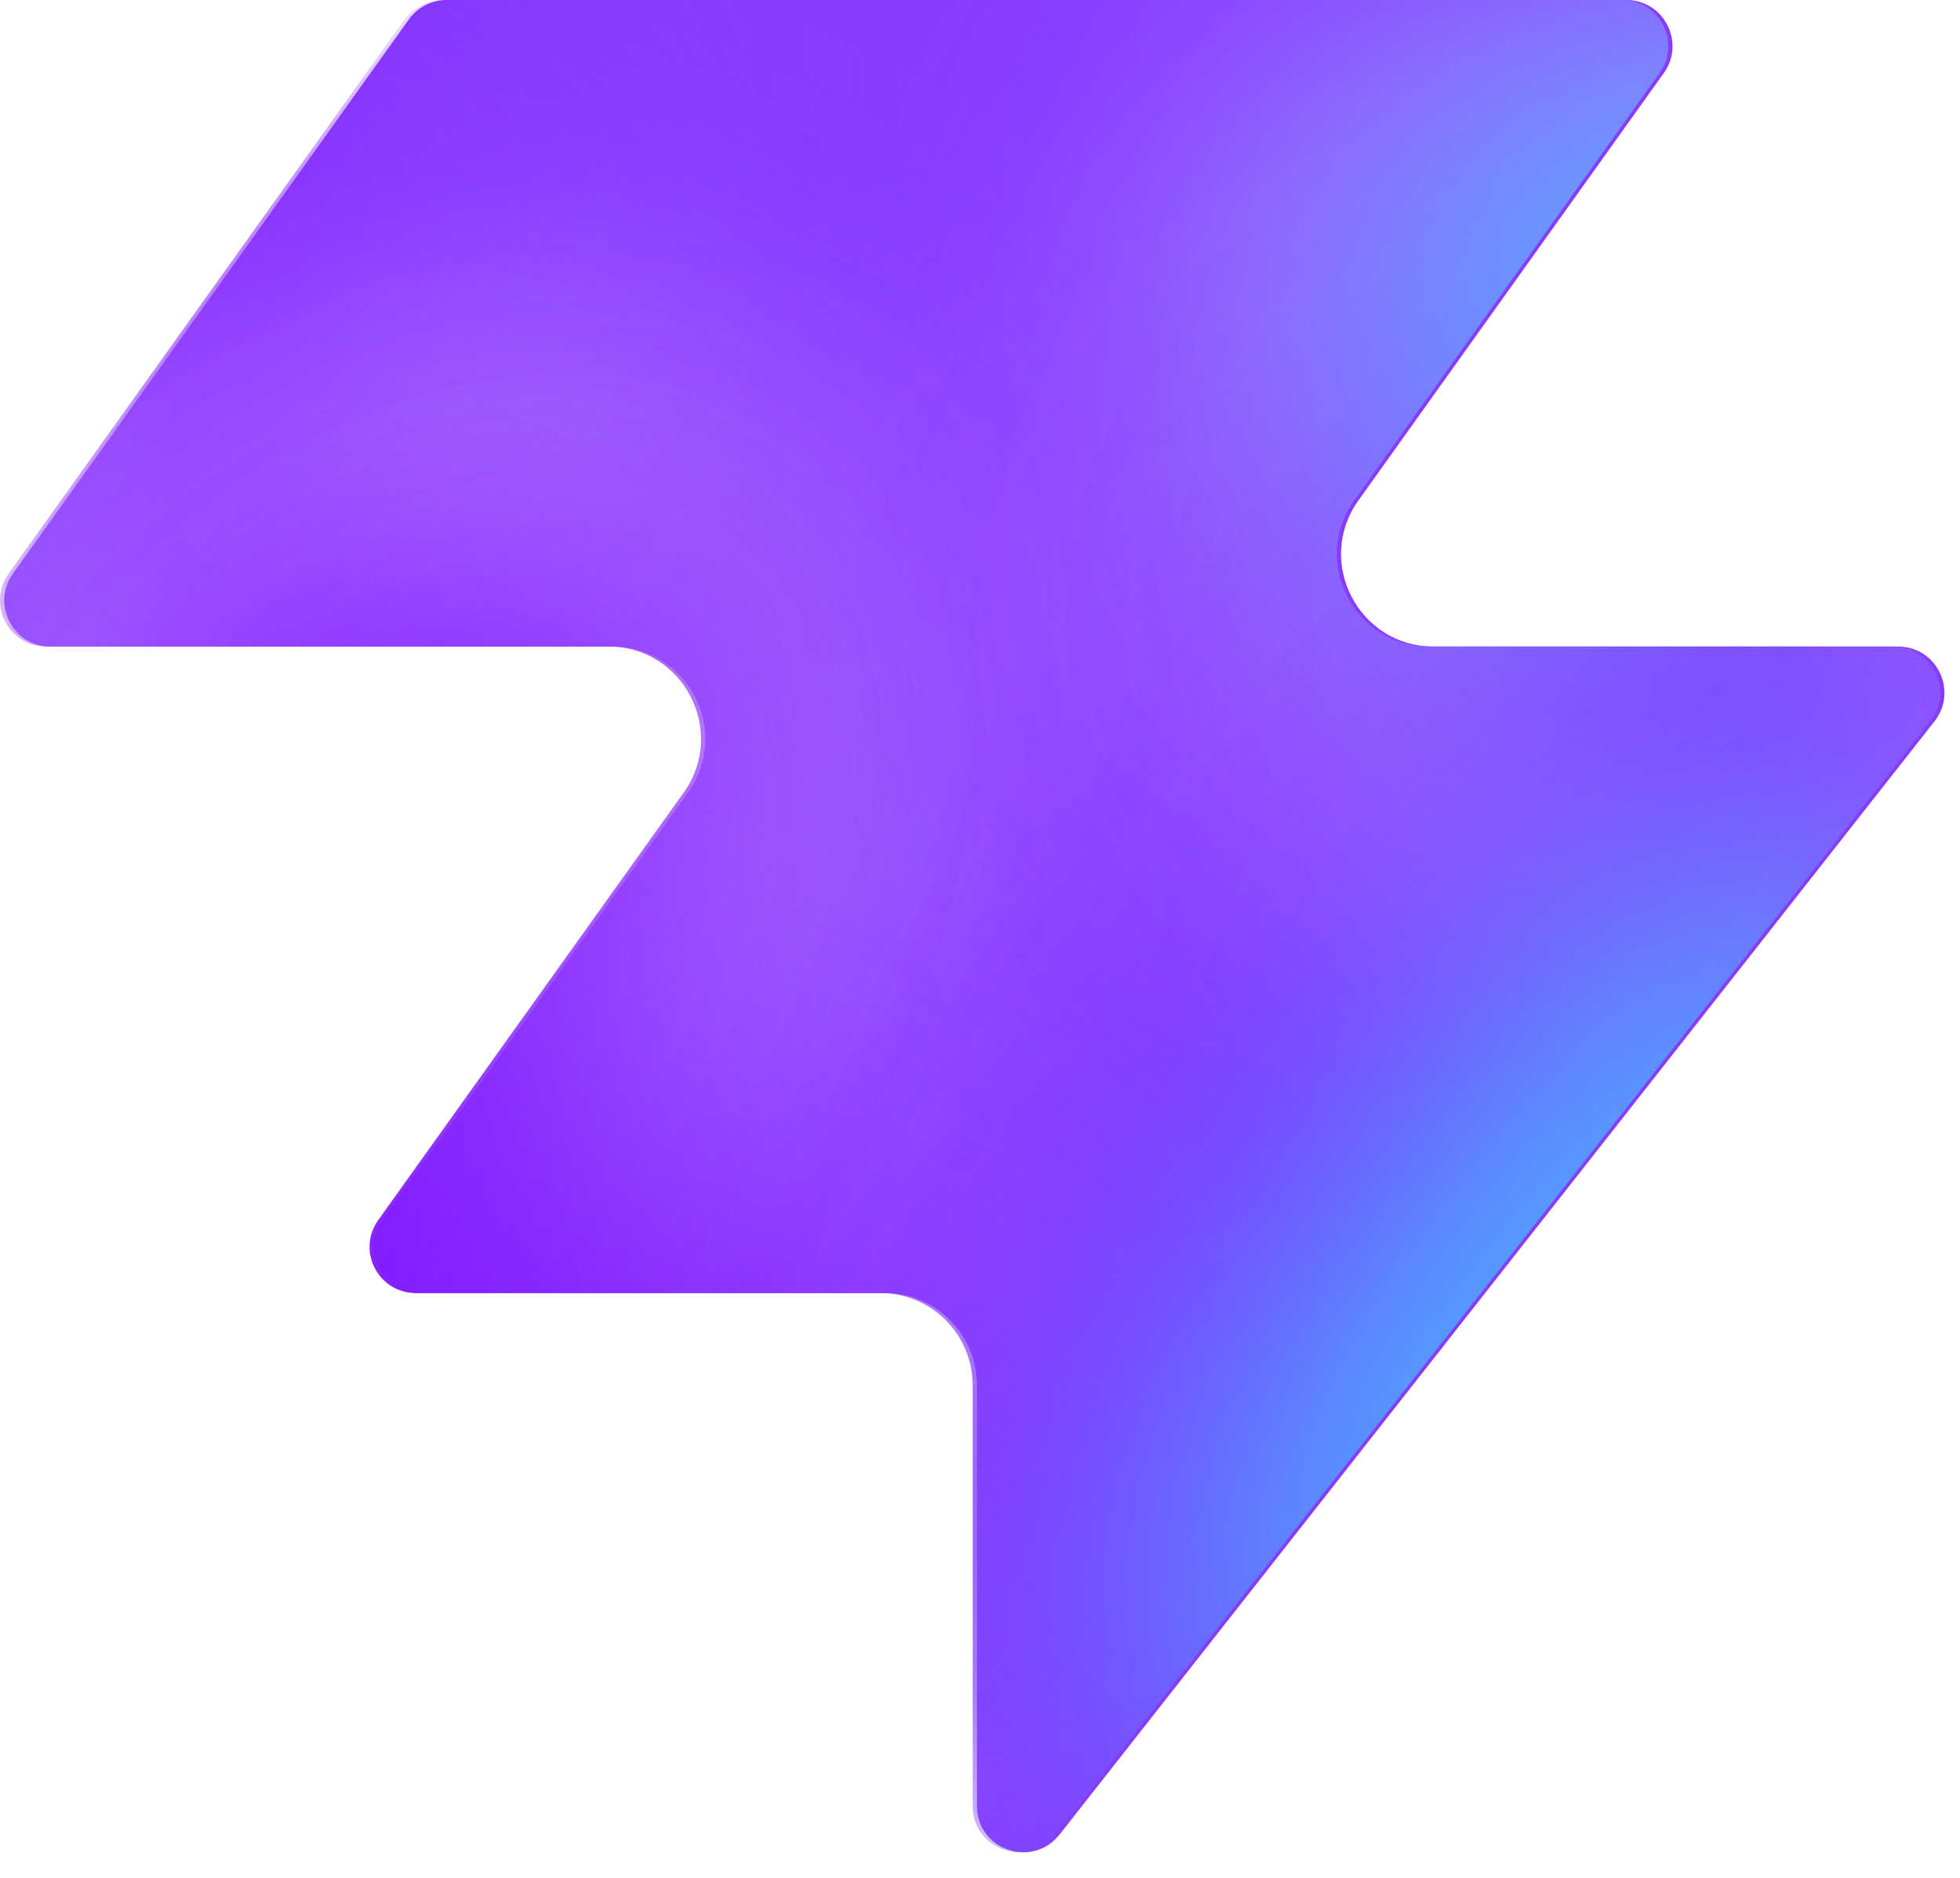
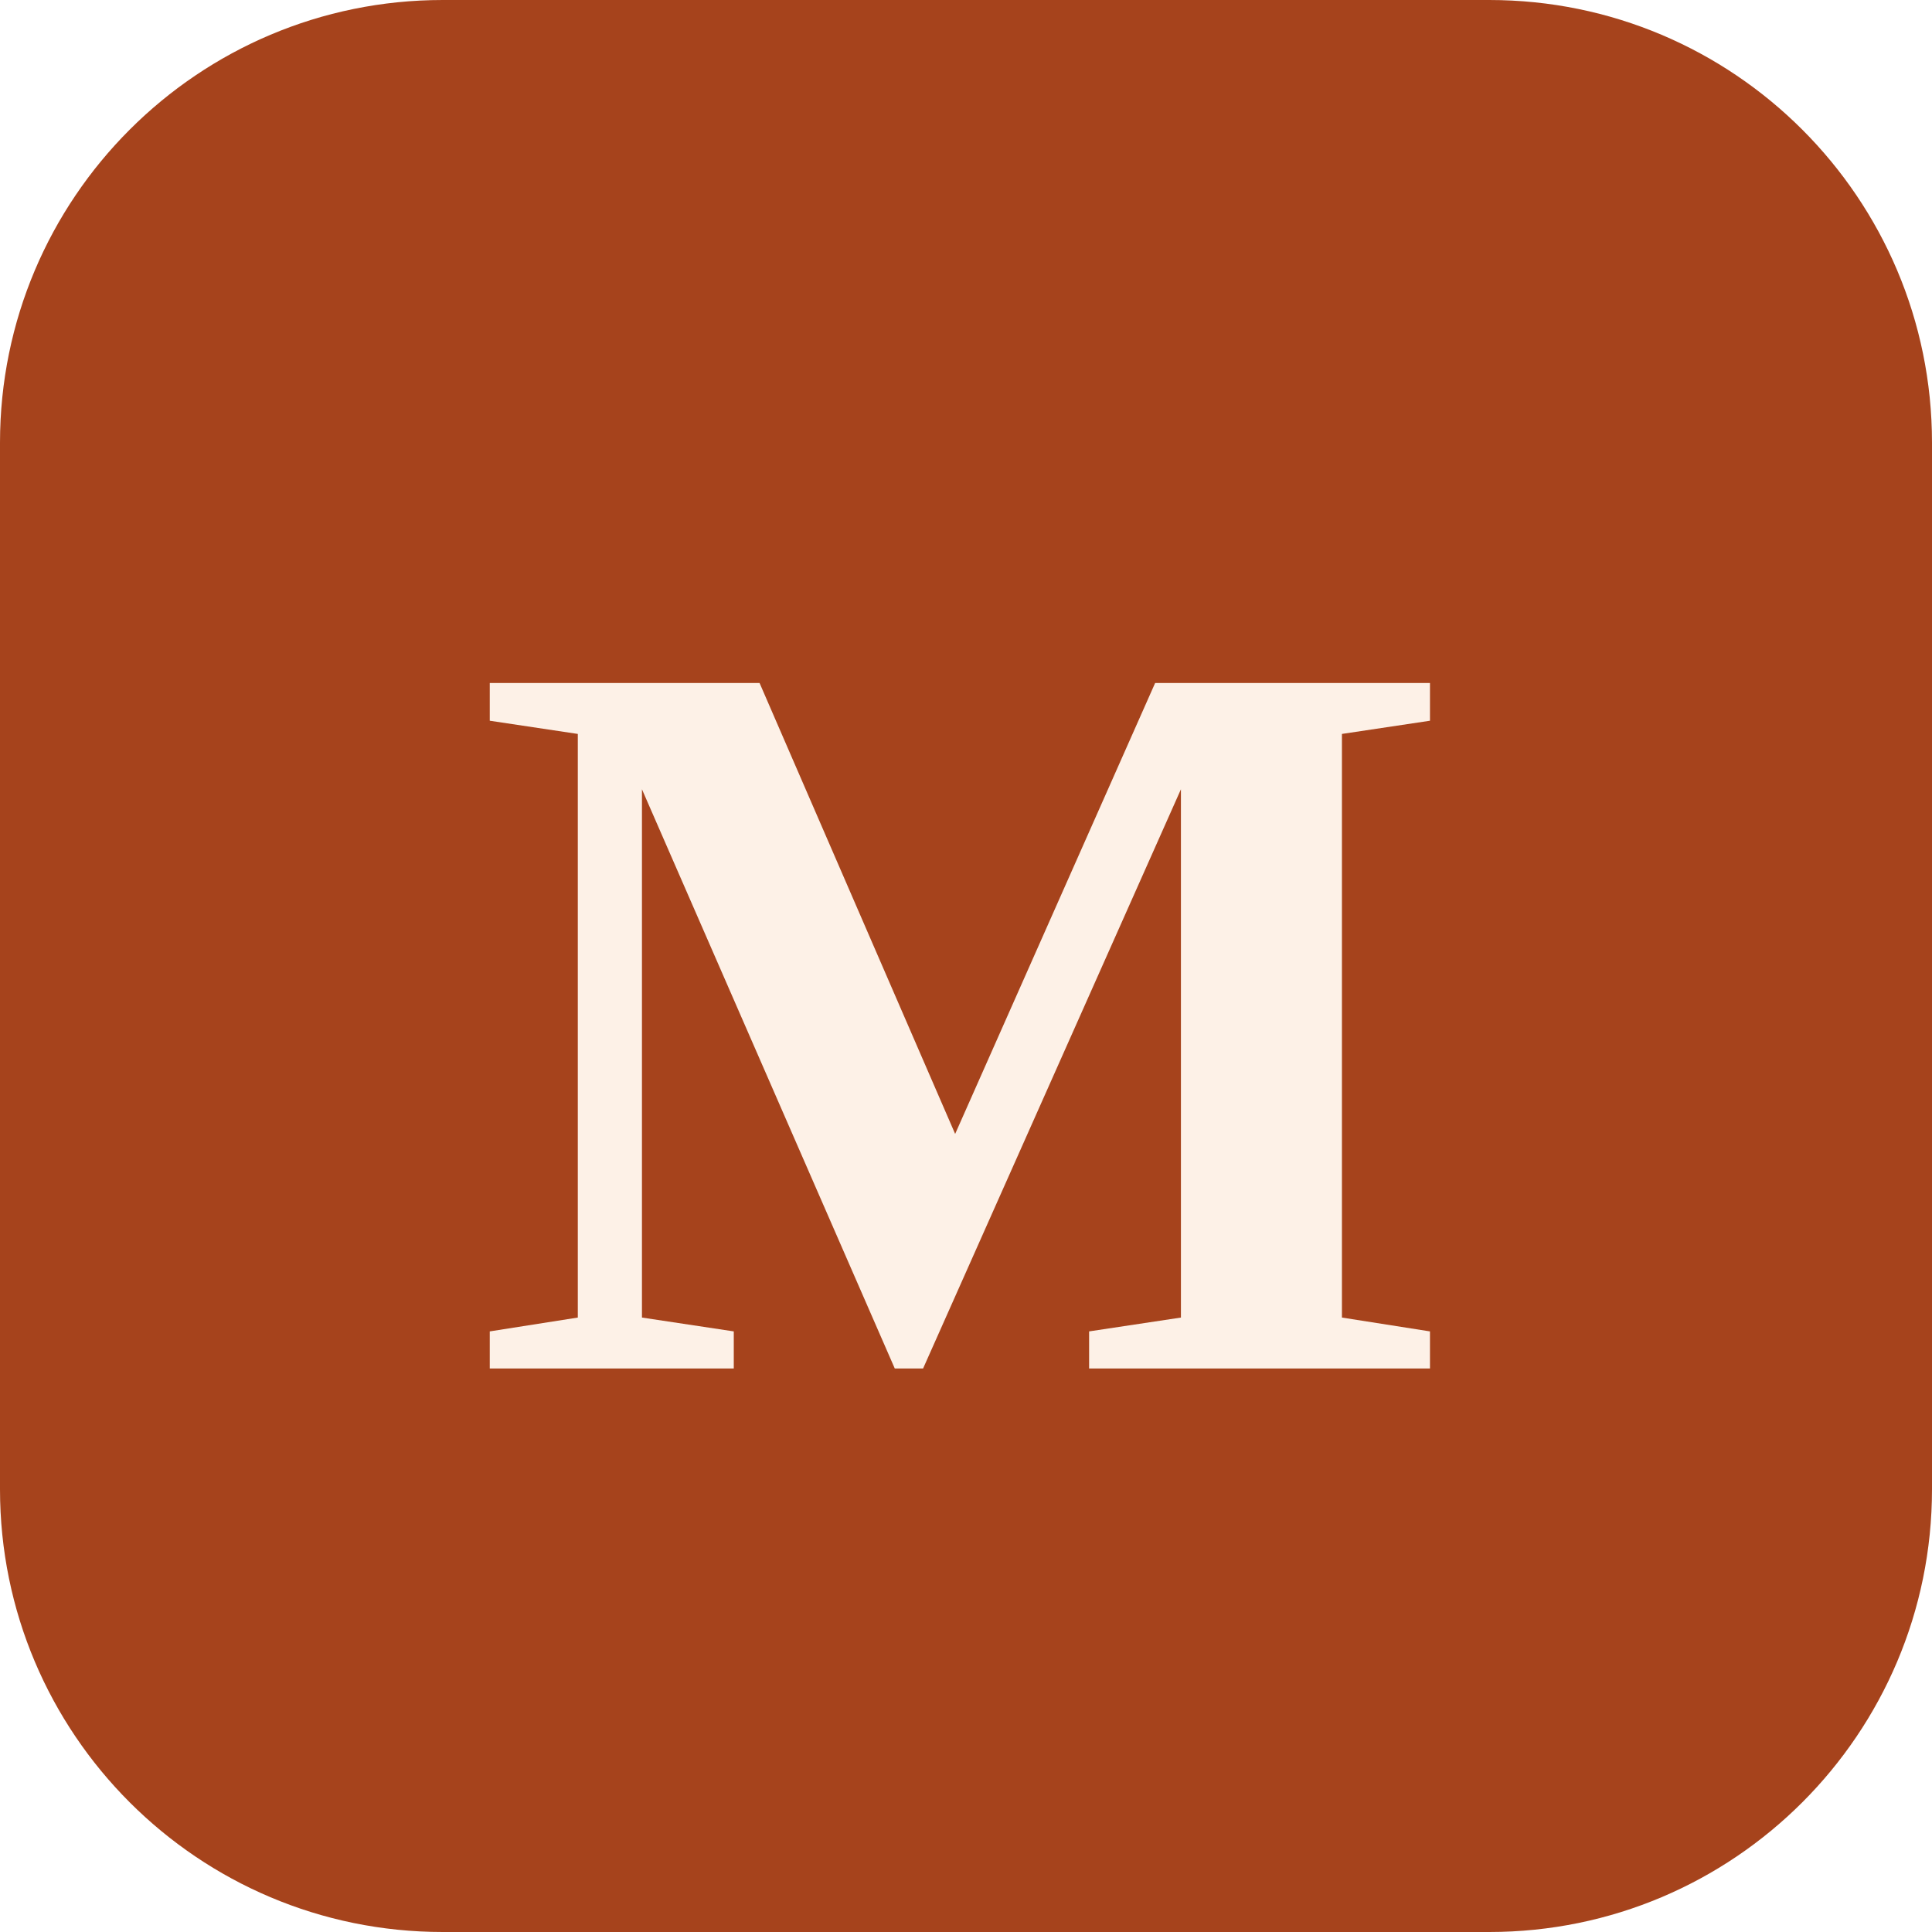
- <svg xmlns="http://www.w3.org/2000/svg" width="48" height="46" fill="none" viewBox="0 0 48 46">
-   <path fill="#863bff" d="M25.946 44.938c-.664.845-2.021.375-2.021-.698V33.937a2.26 2.26 0 0 0-2.262-2.262H10.287c-.92 0-1.456-1.04-.92-1.788l7.48-10.471c1.07-1.497 0-3.578-1.842-3.578H1.237c-.92 0-1.456-1.04-.92-1.788L10.013.474c.214-.297.556-.474.92-.474h28.894c.92 0 1.456 1.04.92 1.788l-7.48 10.471c-1.07 1.498 0 3.579 1.842 3.579h11.377c.943 0 1.473 1.088.89 1.83L25.947 44.94z" style="fill:#863bff;fill:color(display-p3 .525 .23 1);fill-opacity:1" />
-   <mask id="a" width="48" height="46" x="0" y="0" maskUnits="userSpaceOnUse" style="mask-type:alpha">
-     <path fill="#000" d="M25.842 44.938c-.664.844-2.021.375-2.021-.698V33.937a2.26 2.26 0 0 0-2.262-2.262H10.183c-.92 0-1.456-1.04-.92-1.788l7.48-10.471c1.07-1.498 0-3.579-1.842-3.579H1.133c-.92 0-1.456-1.04-.92-1.787L9.91.473c.214-.297.556-.474.92-.474h28.894c.92 0 1.456 1.04.92 1.788l-7.48 10.471c-1.07 1.498 0 3.578 1.842 3.578h11.377c.943 0 1.473 1.088.89 1.832L25.843 44.94z" style="fill:#000;fill-opacity:1" />
-   </mask>
-   <g mask="url(#a)">
-     <g filter="url(#b)">
-       <ellipse cx="5.508" cy="14.704" fill="#ede6ff" rx="5.508" ry="14.704" style="fill:#ede6ff;fill:color(display-p3 .927 .903 1);fill-opacity:1" transform="matrix(.00324 1 1 -.00324 -4.47 31.516)" />
-     </g>
-     <g filter="url(#c)">
-       <ellipse cx="10.399" cy="29.851" fill="#ede6ff" rx="10.399" ry="29.851" style="fill:#ede6ff;fill:color(display-p3 .927 .903 1);fill-opacity:1" transform="matrix(.00324 1 1 -.00324 -39.328 7.883)" />
-     </g>
-     <g filter="url(#d)">
-       <ellipse cx="5.508" cy="30.487" fill="#7e14ff" rx="5.508" ry="30.487" style="fill:#7e14ff;fill:color(display-p3 .492 .077 1);fill-opacity:1" transform="rotate(89.814 -25.913 -14.639)scale(1 -1)" />
-     </g>
-     <g filter="url(#e)">
-       <ellipse cx="5.508" cy="30.599" fill="#7e14ff" rx="5.508" ry="30.599" style="fill:#7e14ff;fill:color(display-p3 .492 .077 1);fill-opacity:1" transform="rotate(89.814 -32.644 -3.334)scale(1 -1)" />
-     </g>
-     <g filter="url(#f)">
-       <ellipse cx="5.508" cy="30.599" fill="#7e14ff" rx="5.508" ry="30.599" style="fill:#7e14ff;fill:color(display-p3 .492 .077 1);fill-opacity:1" transform="matrix(.00324 1 1 -.00324 -34.34 30.47)" />
-     </g>
-     <g filter="url(#g)">
-       <ellipse cx="14.072" cy="22.078" fill="#ede6ff" rx="14.072" ry="22.078" style="fill:#ede6ff;fill:color(display-p3 .927 .903 1);fill-opacity:1" transform="rotate(93.35 24.506 48.493)scale(-1 1)" />
-     </g>
-     <g filter="url(#h)">
-       <ellipse cx="3.47" cy="21.501" fill="#7e14ff" rx="3.47" ry="21.501" style="fill:#7e14ff;fill:color(display-p3 .492 .077 1);fill-opacity:1" transform="rotate(89.009 28.708 47.59)scale(-1 1)" />
-     </g>
-     <g filter="url(#i)">
-       <ellipse cx="3.47" cy="21.501" fill="#7e14ff" rx="3.47" ry="21.501" style="fill:#7e14ff;fill:color(display-p3 .492 .077 1);fill-opacity:1" transform="rotate(89.009 28.708 47.59)scale(-1 1)" />
-     </g>
-     <g filter="url(#j)">
-       <ellipse cx=".387" cy="8.972" fill="#7e14ff" rx="4.407" ry="29.108" style="fill:#7e14ff;fill:color(display-p3 .492 .077 1);fill-opacity:1" transform="rotate(39.51 .387 8.972)" />
-     </g>
-     <g filter="url(#k)">
-       <ellipse cx="47.523" cy="-6.092" fill="#7e14ff" rx="4.407" ry="29.108" style="fill:#7e14ff;fill:color(display-p3 .492 .077 1);fill-opacity:1" transform="rotate(37.892 47.523 -6.092)" />
-     </g>
-     <g filter="url(#l)">
-       <ellipse cx="41.412" cy="6.333" fill="#47bfff" rx="5.971" ry="9.665" style="fill:#47bfff;fill:color(display-p3 .28 .748 1);fill-opacity:1" transform="rotate(37.892 41.412 6.333)" />
-     </g>
-     <g filter="url(#m)">
-       <ellipse cx="-1.879" cy="38.332" fill="#7e14ff" rx="4.407" ry="29.108" style="fill:#7e14ff;fill:color(display-p3 .492 .077 1);fill-opacity:1" transform="rotate(37.892 -1.88 38.332)" />
-     </g>
-     <g filter="url(#n)">
-       <ellipse cx="-1.879" cy="38.332" fill="#7e14ff" rx="4.407" ry="29.108" style="fill:#7e14ff;fill:color(display-p3 .492 .077 1);fill-opacity:1" transform="rotate(37.892 -1.88 38.332)" />
-     </g>
-     <g filter="url(#o)">
-       <ellipse cx="35.651" cy="29.907" fill="#7e14ff" rx="4.407" ry="29.108" style="fill:#7e14ff;fill:color(display-p3 .492 .077 1);fill-opacity:1" transform="rotate(37.892 35.651 29.907)" />
-     </g>
-     <g filter="url(#p)">
-       <ellipse cx="38.418" cy="32.4" fill="#47bfff" rx="5.971" ry="15.297" style="fill:#47bfff;fill:color(display-p3 .28 .748 1);fill-opacity:1" transform="rotate(37.892 38.418 32.4)" />
-     </g>
-   </g>
-   <defs>
-     <filter id="b" width="60.045" height="41.654" x="-19.77" y="16.149" color-interpolation-filters="sRGB" filterUnits="userSpaceOnUse">
-       <feFlood flood-opacity="0" result="BackgroundImageFix" />
-       <feBlend in="SourceGraphic" in2="BackgroundImageFix" result="shape" />
-       <feGaussianBlur result="effect1_foregroundBlur_2002_17158" stdDeviation="7.659" />
-     </filter>
-     <filter id="c" width="90.34" height="51.437" x="-54.613" y="-7.533" color-interpolation-filters="sRGB" filterUnits="userSpaceOnUse">
-       <feFlood flood-opacity="0" result="BackgroundImageFix" />
-       <feBlend in="SourceGraphic" in2="BackgroundImageFix" result="shape" />
-       <feGaussianBlur result="effect1_foregroundBlur_2002_17158" stdDeviation="7.659" />
-     </filter>
-     <filter id="d" width="79.355" height="29.4" x="-49.64" y="2.03" color-interpolation-filters="sRGB" filterUnits="userSpaceOnUse">
-       <feFlood flood-opacity="0" result="BackgroundImageFix" />
-       <feBlend in="SourceGraphic" in2="BackgroundImageFix" result="shape" />
-       <feGaussianBlur result="effect1_foregroundBlur_2002_17158" stdDeviation="4.596" />
-     </filter>
-     <filter id="e" width="79.579" height="29.4" x="-45.045" y="20.029" color-interpolation-filters="sRGB" filterUnits="userSpaceOnUse">
-       <feFlood flood-opacity="0" result="BackgroundImageFix" />
-       <feBlend in="SourceGraphic" in2="BackgroundImageFix" result="shape" />
-       <feGaussianBlur result="effect1_foregroundBlur_2002_17158" stdDeviation="4.596" />
-     </filter>
-     <filter id="f" width="79.579" height="29.4" x="-43.513" y="21.178" color-interpolation-filters="sRGB" filterUnits="userSpaceOnUse">
-       <feFlood flood-opacity="0" result="BackgroundImageFix" />
-       <feBlend in="SourceGraphic" in2="BackgroundImageFix" result="shape" />
-       <feGaussianBlur result="effect1_foregroundBlur_2002_17158" stdDeviation="4.596" />
-     </filter>
-     <filter id="g" width="74.749" height="58.852" x="15.756" y="-17.901" color-interpolation-filters="sRGB" filterUnits="userSpaceOnUse">
-       <feFlood flood-opacity="0" result="BackgroundImageFix" />
-       <feBlend in="SourceGraphic" in2="BackgroundImageFix" result="shape" />
-       <feGaussianBlur result="effect1_foregroundBlur_2002_17158" stdDeviation="7.659" />
-     </filter>
-     <filter id="h" width="61.377" height="25.362" x="23.548" y="2.284" color-interpolation-filters="sRGB" filterUnits="userSpaceOnUse">
-       <feFlood flood-opacity="0" result="BackgroundImageFix" />
-       <feBlend in="SourceGraphic" in2="BackgroundImageFix" result="shape" />
-       <feGaussianBlur result="effect1_foregroundBlur_2002_17158" stdDeviation="4.596" />
-     </filter>
-     <filter id="i" width="61.377" height="25.362" x="23.548" y="2.284" color-interpolation-filters="sRGB" filterUnits="userSpaceOnUse">
-       <feFlood flood-opacity="0" result="BackgroundImageFix" />
-       <feBlend in="SourceGraphic" in2="BackgroundImageFix" result="shape" />
-       <feGaussianBlur result="effect1_foregroundBlur_2002_17158" stdDeviation="4.596" />
-     </filter>
-     <filter id="j" width="56.045" height="63.649" x="-27.636" y="-22.853" color-interpolation-filters="sRGB" filterUnits="userSpaceOnUse">
-       <feFlood flood-opacity="0" result="BackgroundImageFix" />
-       <feBlend in="SourceGraphic" in2="BackgroundImageFix" result="shape" />
-       <feGaussianBlur result="effect1_foregroundBlur_2002_17158" stdDeviation="4.596" />
-     </filter>
-     <filter id="k" width="54.814" height="64.646" x="20.116" y="-38.415" color-interpolation-filters="sRGB" filterUnits="userSpaceOnUse">
-       <feFlood flood-opacity="0" result="BackgroundImageFix" />
-       <feBlend in="SourceGraphic" in2="BackgroundImageFix" result="shape" />
-       <feGaussianBlur result="effect1_foregroundBlur_2002_17158" stdDeviation="4.596" />
-     </filter>
-     <filter id="l" width="33.541" height="35.313" x="24.641" y="-11.323" color-interpolation-filters="sRGB" filterUnits="userSpaceOnUse">
-       <feFlood flood-opacity="0" result="BackgroundImageFix" />
-       <feBlend in="SourceGraphic" in2="BackgroundImageFix" result="shape" />
-       <feGaussianBlur result="effect1_foregroundBlur_2002_17158" stdDeviation="4.596" />
-     </filter>
-     <filter id="m" width="54.814" height="64.646" x="-29.286" y="6.009" color-interpolation-filters="sRGB" filterUnits="userSpaceOnUse">
-       <feFlood flood-opacity="0" result="BackgroundImageFix" />
-       <feBlend in="SourceGraphic" in2="BackgroundImageFix" result="shape" />
-       <feGaussianBlur result="effect1_foregroundBlur_2002_17158" stdDeviation="4.596" />
-     </filter>
-     <filter id="n" width="54.814" height="64.646" x="-29.286" y="6.009" color-interpolation-filters="sRGB" filterUnits="userSpaceOnUse">
-       <feFlood flood-opacity="0" result="BackgroundImageFix" />
-       <feBlend in="SourceGraphic" in2="BackgroundImageFix" result="shape" />
-       <feGaussianBlur result="effect1_foregroundBlur_2002_17158" stdDeviation="4.596" />
-     </filter>
-     <filter id="o" width="54.814" height="64.646" x="8.244" y="-2.416" color-interpolation-filters="sRGB" filterUnits="userSpaceOnUse">
-       <feFlood flood-opacity="0" result="BackgroundImageFix" />
-       <feBlend in="SourceGraphic" in2="BackgroundImageFix" result="shape" />
-       <feGaussianBlur result="effect1_foregroundBlur_2002_17158" stdDeviation="4.596" />
-     </filter>
-     <filter id="p" width="39.409" height="43.623" x="18.713" y="10.588" color-interpolation-filters="sRGB" filterUnits="userSpaceOnUse">
-       <feFlood flood-opacity="0" result="BackgroundImageFix" />
-       <feBlend in="SourceGraphic" in2="BackgroundImageFix" result="shape" />
-       <feGaussianBlur result="effect1_foregroundBlur_2002_17158" stdDeviation="4.596" />
-     </filter>
-   </defs>
+ <svg xmlns="http://www.w3.org/2000/svg" viewBox="0 0 48 48">
+   <rect width="48" height="48" rx="11" fill="#a6431c" />
+   <text x="24" y="34" text-anchor="middle" font-family="Georgia, 'Times New Roman', serif" font-size="26" font-weight="700" fill="#fdf1e7">M</text>
</svg>
